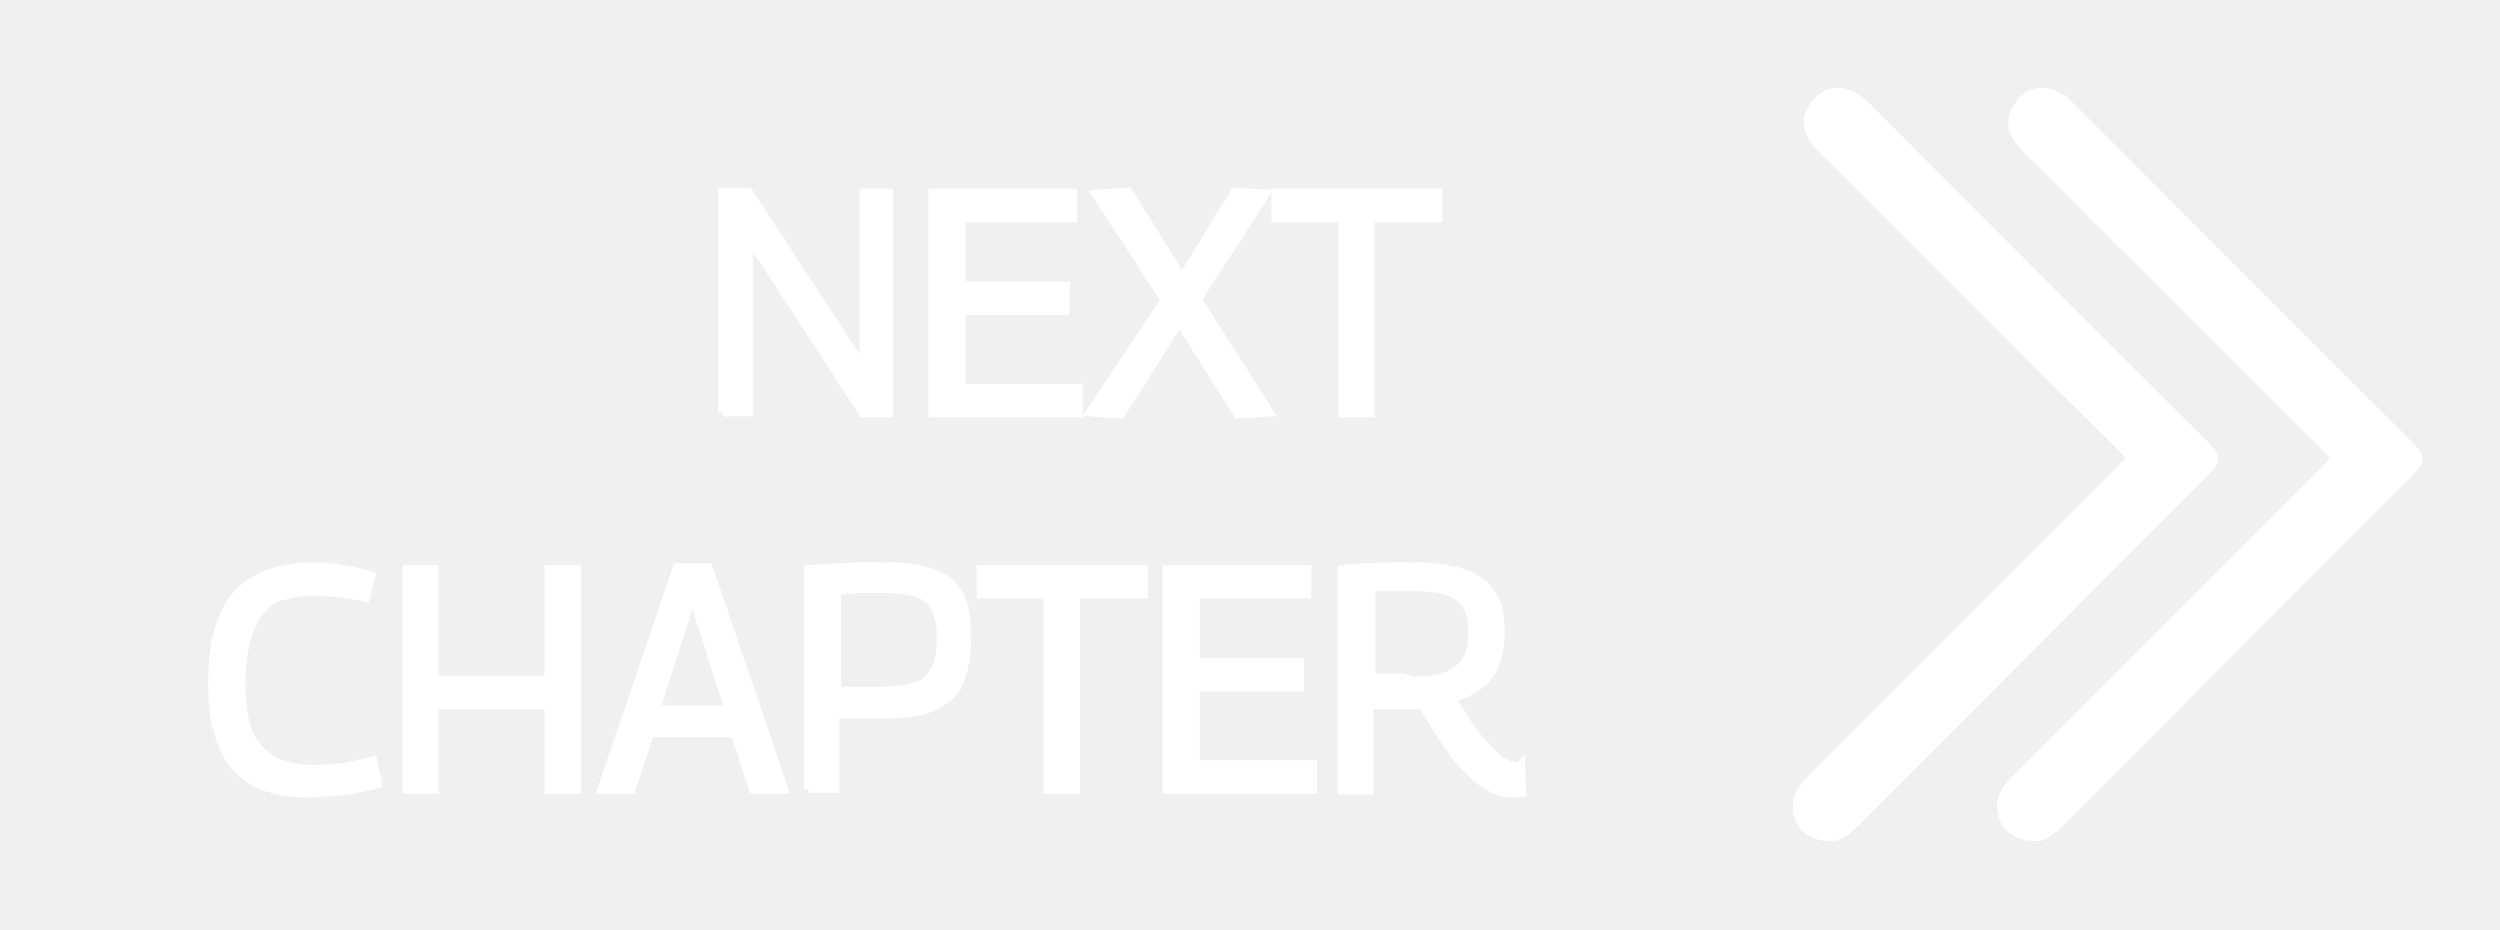
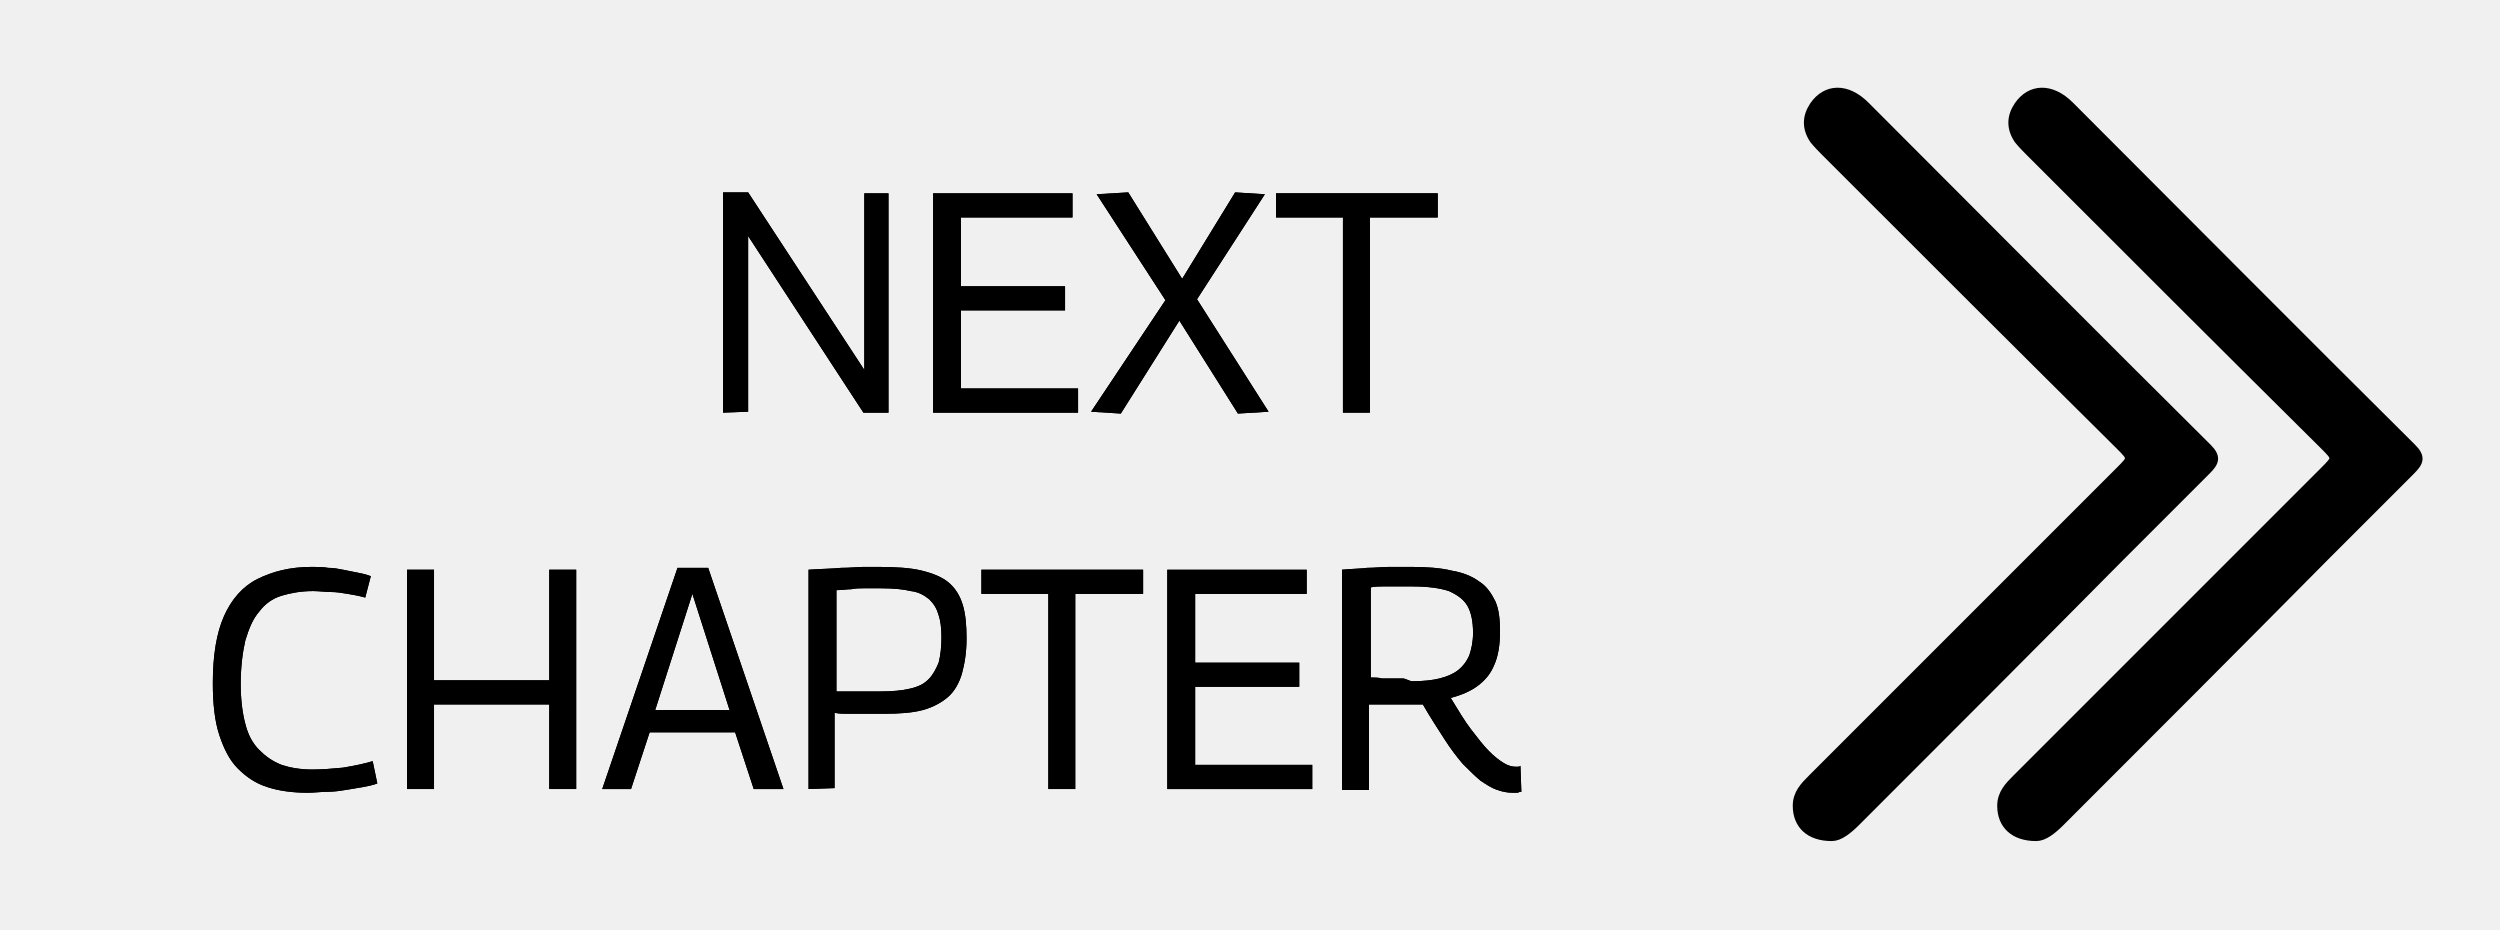
<svg xmlns="http://www.w3.org/2000/svg" version="1.1" id="Layer_1" x="0px" y="0px" viewBox="0 0 269 100" style="enable-background:new 0 0 269 100;" xml:space="preserve">
  <style type="text/css">
- 	.st0{fill:#FFFFFF;stroke:#FFFFFF;stroke-miterlimit:10;}
- 	.st1{enable-background:new    ;}
- 	.st2{fill:#FFFFFF;}
- 	.st3{fill:none;stroke:#FFFFFF;stroke-miterlimit:10;}
+ 	.st0{stroke:#000000;stroke-miterlimit:10;}
</style>
  <g>
    <g>
      <path class="st0" d="M197.1,90c0.8,0,1.7-0.7,2.6-1.6c9.5-9.5,19-19,28.4-28.5c3.1-3.1,6.2-6.2,9.3-9.3c0.9-0.9,1.1-1.4,0.1-2.4    C225.2,36,213,23.7,200.7,11.4c-2-2-4.2-1.9-5.5,0c-0.8,1.2-0.8,2.4,0,3.6c0.4,0.5,0.9,1,1.3,1.4c10.5,10.5,21,21,31.6,31.5    c1.4,1.4,1.4,1.4,0,2.8c-11,11-22.1,22.1-33.1,33.1c-0.8,0.8-1.6,1.6-1.6,2.9C193.4,88.7,194.7,90,197.1,90z" />
    </g>
    <g>
      <path class="st0" d="M219.1,90c0.8,0,1.7-0.7,2.6-1.6c9.5-9.5,19-19,28.4-28.5c3.1-3.1,6.2-6.2,9.3-9.3c0.9-0.9,1.1-1.4,0.1-2.4    C247.2,36,235,23.7,222.7,11.4c-2-2-4.2-1.9-5.5,0c-0.8,1.2-0.8,2.4,0,3.6c0.4,0.5,0.9,1,1.3,1.4c10.5,10.5,21,21,31.6,31.5    c1.4,1.4,1.4,1.4,0,2.8c-11,11-22.1,22.1-33.1,33.1c-0.8,0.8-1.6,1.6-1.6,2.9C215.4,88.7,216.7,90,219.1,90z" />
    </g>
  </g>
-   <g class="st1">
-     <path class="st2" d="M77.8,44.4V20.7h2.7l12.5,19.1v-19h2.6v23.6h-2.7l-12.4-19v18.9H77.8z" />
-     <path class="st2" d="M100.4,44.4V20.8h15v2.6h-12v7.4h11.2v2.6h-11.2v8.4H116v2.6H100.4z" />
-     <path class="st2" d="M117.4,44.3l8-12L118,20.9l3.4-0.2l5.8,9.3l5.7-9.3l3.2,0.2l-7.3,11.3l7.7,12.1l-3.3,0.2l-6.3-10l-6.3,10   L117.4,44.3z" />
-     <path class="st2" d="M154.6,23.4h-7.2v21h-2.9v-21h-7.2v-2.6h17.4V23.4z" />
+   <g>
+     <path d="M77.8,44.4V20.7h2.7L93,39.8v-19h2.6v23.6h-2.7l-12.4-19v18.9L77.8,44.4L77.8,44.4z" />
+     <path d="M100.4,44.4V20.8h15v2.6h-12v7.4h11.2v2.6h-11.2v8.4H116v2.6C116,44.4,100.4,44.4,100.4,44.4z" />
+     <path d="M117.4,44.3l8-12L118,20.9l3.4-0.2l5.8,9.3l5.7-9.3l3.2,0.2l-7.3,11.3l7.7,12.1l-3.3,0.2l-6.3-10l-6.3,10L117.4,44.3z" />
+     <path d="M154.6,23.4h-7.2v21h-2.9v-21h-7.2v-2.6h17.4v2.6H154.6z" />
  </g>
-   <g class="st1">
-     <path class="st3" d="M77.8,44.4V20.7h2.7l12.5,19.1v-19h2.6v23.6h-2.7l-12.4-19v18.9H77.8z" />
-     <path class="st3" d="M100.4,44.4V20.8h15v2.6h-12v7.4h11.2v2.6h-11.2v8.4H116v2.6H100.4z" />
-     <path class="st3" d="M117.4,44.3l8-12L118,20.9l3.4-0.2l5.8,9.3l5.7-9.3l3.2,0.2l-7.3,11.3l7.7,12.1l-3.3,0.2l-6.3-10l-6.3,10   L117.4,44.3z" />
-     <path class="st3" d="M154.6,23.4h-7.2v21h-2.9v-21h-7.2v-2.6h17.4V23.4z" />
+   <g>
+     <path d="M77.8,44.4V20.7h2.7L93,39.8v-19h2.6v23.6h-2.7l-12.4-19v18.9L77.8,44.4L77.8,44.4z" />
+     <path d="M100.4,44.4V20.8h15v2.6h-12v7.4h11.2v2.6h-11.2v8.4H116v2.6C116,44.4,100.4,44.4,100.4,44.4z" />
+     <path d="M117.4,44.3l8-12L118,20.9l3.4-0.2l5.8,9.3l5.7-9.3l3.2,0.2l-7.3,11.3l7.7,12.1l-3.3,0.2l-6.3-10l-6.3,10L117.4,44.3z" />
+     <path d="M154.6,23.4h-7.2v21h-2.9v-21h-7.2v-2.6h17.4v2.6H154.6z" />
  </g>
-   <g class="st1">
-     <path class="st2" d="M22.9,73.5c0-3,0.4-5.4,1.2-7.2c0.8-1.8,2-3.2,3.6-4c1.6-0.8,3.5-1.3,5.8-1.3c0.7,0,1.3,0,1.8,0.1   c0.6,0,1.1,0.1,1.6,0.2s1,0.2,1.5,0.3c0.5,0.1,1,0.2,1.5,0.4l-0.6,2.3c-0.7-0.2-1.3-0.3-1.9-0.4s-1.2-0.2-1.8-0.2   c-0.6,0-1.3-0.1-1.9-0.1c-1.3,0-2.4,0.2-3.4,0.5c-1,0.3-1.8,0.9-2.4,1.7c-0.7,0.8-1.1,1.8-1.5,3.1c-0.3,1.3-0.5,2.9-0.5,4.7   c0,1.7,0.2,3.2,0.5,4.3c0.3,1.2,0.8,2.1,1.5,2.8c0.7,0.7,1.4,1.2,2.4,1.6c0.9,0.3,2,0.5,3.3,0.5c1.1,0,2.2-0.1,3.3-0.2   c1.2-0.2,2.2-0.4,3.2-0.7l0.5,2.4c-0.5,0.2-1.1,0.3-1.6,0.4c-0.6,0.1-1.2,0.2-1.8,0.3c-0.6,0.1-1.3,0.2-2,0.2s-1.4,0.1-2.1,0.1   c-1.6,0-3.1-0.2-4.3-0.6c-1.3-0.4-2.3-1.1-3.2-2c-0.9-0.9-1.5-2.1-2-3.6S22.9,75.7,22.9,73.5z" />
-     <path class="st2" d="M43.8,84.9V61.3h2.9v11.9h12.4V61.3H62v23.6h-2.9v-9.1H46.7v9.1H43.8z" />
-     <path class="st2" d="M64.8,84.9l8.1-23.8h3.3l8.1,23.8h-3.2l-2-6.1h-9.2l-2,6.1H64.8z M70.5,76.4h8l-4-12.5L70.5,76.4z" />
-     <path class="st2" d="M87,84.9V61.3c1.4-0.1,2.5-0.1,3.5-0.2c1,0,1.8-0.1,2.4-0.1c0.7,0,1.2,0,1.6,0c1.9,0,3.5,0.1,4.7,0.4   s2.2,0.7,2.9,1.3c0.7,0.6,1.2,1.4,1.5,2.4c0.3,1,0.4,2.2,0.4,3.6c0,1.5-0.2,2.7-0.5,3.8c-0.3,1-0.8,1.9-1.5,2.5s-1.6,1.1-2.7,1.4   c-1.1,0.3-2.5,0.4-4.1,0.4c-0.5,0-0.8,0-1.2,0s-0.7,0-1,0c-0.3,0-0.6,0-0.9,0c-0.3,0-0.7,0-1,0c-0.4,0-0.8,0-1.3-0.1v8.1H87z    M90,63.5v10.9c0.5,0,0.9,0,1.3,0c0.4,0,0.8,0,1.1,0s0.7,0,1.1,0c0.4,0,0.8,0,1.2,0c1.3,0,2.4-0.1,3.2-0.3c0.9-0.2,1.5-0.5,2-1   c0.5-0.5,0.8-1.1,1.1-1.8c0.2-0.8,0.3-1.7,0.3-2.7c0-1-0.1-1.8-0.3-2.4c-0.2-0.7-0.5-1.2-1-1.7c-0.5-0.4-1.1-0.8-2-0.9   c-0.8-0.2-1.9-0.3-3.2-0.3c-0.3,0-0.6,0-0.9,0s-0.6,0-1,0c-0.4,0-0.8,0-1.3,0.1C91.2,63.4,90.6,63.5,90,63.5z" />
-     <path class="st2" d="M122.9,63.9h-7.2v21h-2.9v-21h-7.2v-2.6h17.4V63.9z" />
-     <path class="st2" d="M125.6,84.9V61.3h15v2.6h-12v7.4h11.2v2.6h-11.2v8.4h12.6v2.6H125.6z" />
-     <path class="st2" d="M162.8,85.3c-0.6,0-1.1-0.1-1.7-0.3c-0.6-0.2-1.2-0.6-1.8-1c-0.6-0.5-1.2-1.1-1.9-1.8c-0.6-0.7-1.3-1.6-2-2.7   c-0.7-1.1-1.5-2.3-2.3-3.7c-0.2,0-0.5,0-0.9,0c-0.3,0-0.6,0-0.8,0c-0.6,0-1.3,0-2,0c-0.7,0-1.4,0-2.1,0v9.2h-2.9V61.3   c1-0.1,1.9-0.1,2.7-0.2c0.8,0,1.6-0.1,2.4-0.1s1.5,0,2.3,0c1.7,0,3.2,0.1,4.4,0.4c1.2,0.2,2.2,0.6,3,1.2c0.8,0.5,1.3,1.3,1.7,2.1   c0.4,0.9,0.5,2,0.5,3.3c0,1.4-0.2,2.6-0.6,3.5c-0.4,1-1,1.7-1.8,2.3c-0.8,0.6-1.8,1-2.9,1.3c0.8,1.3,1.5,2.5,2.2,3.4   c0.7,0.9,1.3,1.7,1.9,2.3c0.6,0.6,1.1,1,1.6,1.3c0.5,0.3,0.9,0.4,1.3,0.4c0,0,0.1,0,0.2,0s0.2,0,0.3-0.1l0.1,2.8   c-0.1,0-0.2,0-0.4,0.1C163.2,85.3,163,85.3,162.8,85.3z M152,73.3c1.1,0,2.1-0.1,2.9-0.3c0.8-0.2,1.5-0.5,2-0.9s0.9-0.9,1.2-1.6   c0.2-0.6,0.4-1.4,0.4-2.4c0-1.2-0.2-2.2-0.6-2.9s-1.1-1.2-2-1.6c-0.9-0.3-2.2-0.5-3.9-0.5c-0.4,0-0.8,0-1.2,0c-0.3,0-0.7,0-1,0   c-0.3,0-0.7,0-1,0c-0.4,0-0.8,0-1.3,0.1v9.7c0.4,0,0.8,0,1.2,0.1c0.4,0,0.8,0,1.1,0c0.4,0,0.7,0,1.1,0S151.6,73.3,152,73.3z" />
+   <g>
+     <path d="M22.9,73.5c0-3,0.4-5.4,1.2-7.2c0.8-1.8,2-3.2,3.6-4s3.5-1.3,5.8-1.3c0.7,0,1.3,0,1.8,0.1c0.6,0,1.1,0.1,1.6,0.2   s1,0.2,1.5,0.3s1,0.2,1.5,0.4l-0.6,2.3c-0.7-0.2-1.3-0.3-1.9-0.4s-1.2-0.2-1.8-0.2s-1.3-0.1-1.9-0.1c-1.3,0-2.4,0.2-3.4,0.5   s-1.8,0.9-2.4,1.7c-0.7,0.8-1.1,1.8-1.5,3.1c-0.3,1.3-0.5,2.9-0.5,4.7c0,1.7,0.2,3.2,0.5,4.3c0.3,1.2,0.8,2.1,1.5,2.8   c0.7,0.7,1.4,1.2,2.4,1.6c0.9,0.3,2,0.5,3.3,0.5c1.1,0,2.2-0.1,3.3-0.2c1.2-0.2,2.2-0.4,3.2-0.7l0.5,2.4c-0.5,0.2-1.1,0.3-1.6,0.4   c-0.6,0.1-1.2,0.2-1.8,0.3c-0.6,0.1-1.3,0.2-2,0.2s-1.4,0.1-2.1,0.1c-1.6,0-3.1-0.2-4.3-0.6c-1.3-0.4-2.3-1.1-3.2-2   c-0.9-0.9-1.5-2.1-2-3.6S22.9,75.7,22.9,73.5z" />
+     <path d="M43.8,84.9V61.3h2.9v11.9h12.4V61.3H62v23.6h-2.9v-9.1H46.7v9.1H43.8z" />
+     <path d="M64.8,84.9l8.1-23.8h3.3l8.1,23.8h-3.2l-2-6.1h-9.2l-2,6.1H64.8z M70.5,76.4h8l-4-12.5L70.5,76.4z" />
+     <path d="M87,84.9V61.3c1.4-0.1,2.5-0.1,3.5-0.2c1,0,1.8-0.1,2.4-0.1c0.7,0,1.2,0,1.6,0c1.9,0,3.5,0.1,4.7,0.4s2.2,0.7,2.9,1.3   c0.7,0.6,1.2,1.4,1.5,2.4s0.4,2.2,0.4,3.6c0,1.5-0.2,2.7-0.5,3.8c-0.3,1-0.8,1.9-1.5,2.5s-1.6,1.1-2.7,1.4s-2.5,0.4-4.1,0.4   c-0.5,0-0.8,0-1.2,0s-0.7,0-1,0s-0.6,0-0.9,0s-0.7,0-1,0c-0.4,0-0.8,0-1.3-0.1v8.1L87,84.9L87,84.9z M90,63.5v10.9   c0.5,0,0.9,0,1.3,0s0.8,0,1.1,0s0.7,0,1.1,0s0.8,0,1.2,0c1.3,0,2.4-0.1,3.2-0.3c0.9-0.2,1.5-0.5,2-1s0.8-1.1,1.1-1.8   c0.2-0.8,0.3-1.7,0.3-2.7s-0.1-1.8-0.3-2.4c-0.2-0.7-0.5-1.2-1-1.7c-0.5-0.4-1.1-0.8-2-0.9c-0.8-0.2-1.9-0.3-3.2-0.3   c-0.3,0-0.6,0-0.9,0s-0.6,0-1,0s-0.8,0-1.3,0.1C91.2,63.4,90.6,63.5,90,63.5z" />
+     <path d="M122.9,63.9h-7.2v21h-2.9v-21h-7.2v-2.6H123v2.6H122.9z" />
+     <path d="M125.6,84.9V61.3h15v2.6h-12v7.4h11.2v2.6h-11.2v8.4h12.6v2.6C141.2,84.9,125.6,84.9,125.6,84.9z" />
+     <path d="M162.8,85.3c-0.6,0-1.1-0.1-1.7-0.3c-0.6-0.2-1.2-0.6-1.8-1c-0.6-0.5-1.2-1.1-1.9-1.8c-0.6-0.7-1.3-1.6-2-2.7   s-1.5-2.3-2.3-3.7c-0.2,0-0.5,0-0.9,0c-0.3,0-0.6,0-0.8,0c-0.6,0-1.3,0-2,0s-1.4,0-2.1,0V85h-2.9V61.3c1-0.1,1.9-0.1,2.7-0.2   c0.8,0,1.6-0.1,2.4-0.1s1.5,0,2.3,0c1.7,0,3.2,0.1,4.4,0.4c1.2,0.2,2.2,0.6,3,1.2c0.8,0.5,1.3,1.3,1.7,2.1c0.4,0.9,0.5,2,0.5,3.3   c0,1.4-0.2,2.6-0.6,3.5c-0.4,1-1,1.7-1.8,2.3c-0.8,0.6-1.8,1-2.9,1.3c0.8,1.3,1.5,2.5,2.2,3.4s1.3,1.7,1.9,2.3   c0.6,0.6,1.1,1,1.6,1.3s0.9,0.4,1.3,0.4c0,0,0.1,0,0.2,0s0.2,0,0.3-0.1l0.1,2.8c-0.1,0-0.2,0-0.4,0.1   C163.2,85.3,163,85.3,162.8,85.3z M152,73.3c1.1,0,2.1-0.1,2.9-0.3c0.8-0.2,1.5-0.5,2-0.9s0.9-0.9,1.2-1.6c0.2-0.6,0.4-1.4,0.4-2.4   c0-1.2-0.2-2.2-0.6-2.9s-1.1-1.2-2-1.6c-0.9-0.3-2.2-0.5-3.9-0.5c-0.4,0-0.8,0-1.2,0c-0.3,0-0.7,0-1,0s-0.7,0-1,0   c-0.4,0-0.8,0-1.3,0.1v9.7c0.4,0,0.8,0,1.2,0.1c0.4,0,0.8,0,1.1,0c0.4,0,0.7,0,1.1,0S151.6,73.3,152,73.3z" />
  </g>
-   <g class="st1">
-     <path class="st3" d="M22.9,73.5c0-3,0.4-5.4,1.2-7.2c0.8-1.8,2-3.2,3.6-4c1.6-0.8,3.5-1.3,5.8-1.3c0.7,0,1.3,0,1.8,0.1   c0.6,0,1.1,0.1,1.6,0.2s1,0.2,1.5,0.3c0.5,0.1,1,0.2,1.5,0.4l-0.6,2.3c-0.7-0.2-1.3-0.3-1.9-0.4s-1.2-0.2-1.8-0.2   c-0.6,0-1.3-0.1-1.9-0.1c-1.3,0-2.4,0.2-3.4,0.5c-1,0.3-1.8,0.9-2.4,1.7c-0.7,0.8-1.1,1.8-1.5,3.1c-0.3,1.3-0.5,2.9-0.5,4.7   c0,1.7,0.2,3.2,0.5,4.3c0.3,1.2,0.8,2.1,1.5,2.8c0.7,0.7,1.4,1.2,2.4,1.6c0.9,0.3,2,0.5,3.3,0.5c1.1,0,2.2-0.1,3.3-0.2   c1.2-0.2,2.2-0.4,3.2-0.7l0.5,2.4c-0.5,0.2-1.1,0.3-1.6,0.4c-0.6,0.1-1.2,0.2-1.8,0.3c-0.6,0.1-1.3,0.2-2,0.2s-1.4,0.1-2.1,0.1   c-1.6,0-3.1-0.2-4.3-0.6c-1.3-0.4-2.3-1.1-3.2-2c-0.9-0.9-1.5-2.1-2-3.6S22.9,75.7,22.9,73.5z" />
-     <path class="st3" d="M43.8,84.9V61.3h2.9v11.9h12.4V61.3H62v23.6h-2.9v-9.1H46.7v9.1H43.8z" />
-     <path class="st3" d="M64.8,84.9l8.1-23.8h3.3l8.1,23.8h-3.2l-2-6.1h-9.2l-2,6.1H64.8z M70.5,76.4h8l-4-12.5L70.5,76.4z" />
-     <path class="st3" d="M87,84.9V61.3c1.4-0.1,2.5-0.1,3.5-0.2c1,0,1.8-0.1,2.4-0.1c0.7,0,1.2,0,1.6,0c1.9,0,3.5,0.1,4.7,0.4   s2.2,0.7,2.9,1.3c0.7,0.6,1.2,1.4,1.5,2.4c0.3,1,0.4,2.2,0.4,3.6c0,1.5-0.2,2.7-0.5,3.8c-0.3,1-0.8,1.9-1.5,2.5s-1.6,1.1-2.7,1.4   c-1.1,0.3-2.5,0.4-4.1,0.4c-0.5,0-0.8,0-1.2,0s-0.7,0-1,0c-0.3,0-0.6,0-0.9,0c-0.3,0-0.7,0-1,0c-0.4,0-0.8,0-1.3-0.1v8.1H87z    M90,63.5v10.9c0.5,0,0.9,0,1.3,0c0.4,0,0.8,0,1.1,0s0.7,0,1.1,0c0.4,0,0.8,0,1.2,0c1.3,0,2.4-0.1,3.2-0.3c0.9-0.2,1.5-0.5,2-1   c0.5-0.5,0.8-1.1,1.1-1.8c0.2-0.8,0.3-1.7,0.3-2.7c0-1-0.1-1.8-0.3-2.4c-0.2-0.7-0.5-1.2-1-1.7c-0.5-0.4-1.1-0.8-2-0.9   c-0.8-0.2-1.9-0.3-3.2-0.3c-0.3,0-0.6,0-0.9,0s-0.6,0-1,0c-0.4,0-0.8,0-1.3,0.1C91.2,63.4,90.6,63.5,90,63.5z" />
-     <path class="st3" d="M122.9,63.9h-7.2v21h-2.9v-21h-7.2v-2.6h17.4V63.9z" />
-     <path class="st3" d="M125.6,84.9V61.3h15v2.6h-12v7.4h11.2v2.6h-11.2v8.4h12.6v2.6H125.6z" />
-     <path class="st3" d="M162.8,85.3c-0.6,0-1.1-0.1-1.7-0.3c-0.6-0.2-1.2-0.6-1.8-1c-0.6-0.5-1.2-1.1-1.9-1.8c-0.6-0.7-1.3-1.6-2-2.7   c-0.7-1.1-1.5-2.3-2.3-3.7c-0.2,0-0.5,0-0.9,0c-0.3,0-0.6,0-0.8,0c-0.6,0-1.3,0-2,0c-0.7,0-1.4,0-2.1,0v9.2h-2.9V61.3   c1-0.1,1.9-0.1,2.7-0.2c0.8,0,1.6-0.1,2.4-0.1s1.5,0,2.3,0c1.7,0,3.2,0.1,4.4,0.4c1.2,0.2,2.2,0.6,3,1.2c0.8,0.5,1.3,1.3,1.7,2.1   c0.4,0.9,0.5,2,0.5,3.3c0,1.4-0.2,2.6-0.6,3.5c-0.4,1-1,1.7-1.8,2.3c-0.8,0.6-1.8,1-2.9,1.3c0.8,1.3,1.5,2.5,2.2,3.4   c0.7,0.9,1.3,1.7,1.9,2.3c0.6,0.6,1.1,1,1.6,1.3c0.5,0.3,0.9,0.4,1.3,0.4c0,0,0.1,0,0.2,0s0.2,0,0.3-0.1l0.1,2.8   c-0.1,0-0.2,0-0.4,0.1C163.2,85.3,163,85.3,162.8,85.3z M152,73.3c1.1,0,2.1-0.1,2.9-0.3c0.8-0.2,1.5-0.5,2-0.9s0.9-0.9,1.2-1.6   c0.2-0.6,0.4-1.4,0.4-2.4c0-1.2-0.2-2.2-0.6-2.9s-1.1-1.2-2-1.6c-0.9-0.3-2.2-0.5-3.9-0.5c-0.4,0-0.8,0-1.2,0c-0.3,0-0.7,0-1,0   c-0.3,0-0.7,0-1,0c-0.4,0-0.8,0-1.3,0.1v9.7c0.4,0,0.8,0,1.2,0.1c0.4,0,0.8,0,1.1,0c0.4,0,0.7,0,1.1,0S151.6,73.3,152,73.3z" />
+   <g>
+     <path d="M22.9,73.5c0-3,0.4-5.4,1.2-7.2c0.8-1.8,2-3.2,3.6-4s3.5-1.3,5.8-1.3c0.7,0,1.3,0,1.8,0.1c0.6,0,1.1,0.1,1.6,0.2   s1,0.2,1.5,0.3s1,0.2,1.5,0.4l-0.6,2.3c-0.7-0.2-1.3-0.3-1.9-0.4s-1.2-0.2-1.8-0.2s-1.3-0.1-1.9-0.1c-1.3,0-2.4,0.2-3.4,0.5   s-1.8,0.9-2.4,1.7c-0.7,0.8-1.1,1.8-1.5,3.1c-0.3,1.3-0.5,2.9-0.5,4.7c0,1.7,0.2,3.2,0.5,4.3c0.3,1.2,0.8,2.1,1.5,2.8   c0.7,0.7,1.4,1.2,2.4,1.6c0.9,0.3,2,0.5,3.3,0.5c1.1,0,2.2-0.1,3.3-0.2c1.2-0.2,2.2-0.4,3.2-0.7l0.5,2.4c-0.5,0.2-1.1,0.3-1.6,0.4   c-0.6,0.1-1.2,0.2-1.8,0.3c-0.6,0.1-1.3,0.2-2,0.2s-1.4,0.1-2.1,0.1c-1.6,0-3.1-0.2-4.3-0.6c-1.3-0.4-2.3-1.1-3.2-2   c-0.9-0.9-1.5-2.1-2-3.6S22.9,75.7,22.9,73.5z" />
+     <path d="M43.8,84.9V61.3h2.9v11.9h12.4V61.3H62v23.6h-2.9v-9.1H46.7v9.1H43.8z" />
+     <path d="M64.8,84.9l8.1-23.8h3.3l8.1,23.8h-3.2l-2-6.1h-9.2l-2,6.1H64.8z M70.5,76.4h8l-4-12.5L70.5,76.4z" />
+     <path d="M87,84.9V61.3c1.4-0.1,2.5-0.1,3.5-0.2c1,0,1.8-0.1,2.4-0.1c0.7,0,1.2,0,1.6,0c1.9,0,3.5,0.1,4.7,0.4s2.2,0.7,2.9,1.3   c0.7,0.6,1.2,1.4,1.5,2.4s0.4,2.2,0.4,3.6c0,1.5-0.2,2.7-0.5,3.8c-0.3,1-0.8,1.9-1.5,2.5s-1.6,1.1-2.7,1.4s-2.5,0.4-4.1,0.4   c-0.5,0-0.8,0-1.2,0s-0.7,0-1,0s-0.6,0-0.9,0s-0.7,0-1,0c-0.4,0-0.8,0-1.3-0.1v8.1L87,84.9L87,84.9z M90,63.5v10.9   c0.5,0,0.9,0,1.3,0s0.8,0,1.1,0s0.7,0,1.1,0s0.8,0,1.2,0c1.3,0,2.4-0.1,3.2-0.3c0.9-0.2,1.5-0.5,2-1s0.8-1.1,1.1-1.8   c0.2-0.8,0.3-1.7,0.3-2.7s-0.1-1.8-0.3-2.4c-0.2-0.7-0.5-1.2-1-1.7c-0.5-0.4-1.1-0.8-2-0.9c-0.8-0.2-1.9-0.3-3.2-0.3   c-0.3,0-0.6,0-0.9,0s-0.6,0-1,0s-0.8,0-1.3,0.1C91.2,63.4,90.6,63.5,90,63.5z" />
+     <path d="M122.9,63.9h-7.2v21h-2.9v-21h-7.2v-2.6H123v2.6H122.9z" />
+     <path d="M125.6,84.9V61.3h15v2.6h-12v7.4h11.2v2.6h-11.2v8.4h12.6v2.6C141.2,84.9,125.6,84.9,125.6,84.9z" />
+     <path d="M162.8,85.3c-0.6,0-1.1-0.1-1.7-0.3c-0.6-0.2-1.2-0.6-1.8-1c-0.6-0.5-1.2-1.1-1.9-1.8c-0.6-0.7-1.3-1.6-2-2.7   s-1.5-2.3-2.3-3.7c-0.2,0-0.5,0-0.9,0c-0.3,0-0.6,0-0.8,0c-0.6,0-1.3,0-2,0s-1.4,0-2.1,0V85h-2.9V61.3c1-0.1,1.9-0.1,2.7-0.2   c0.8,0,1.6-0.1,2.4-0.1s1.5,0,2.3,0c1.7,0,3.2,0.1,4.4,0.4c1.2,0.2,2.2,0.6,3,1.2c0.8,0.5,1.3,1.3,1.7,2.1c0.4,0.9,0.5,2,0.5,3.3   c0,1.4-0.2,2.6-0.6,3.5c-0.4,1-1,1.7-1.8,2.3c-0.8,0.6-1.8,1-2.9,1.3c0.8,1.3,1.5,2.5,2.2,3.4s1.3,1.7,1.9,2.3   c0.6,0.6,1.1,1,1.6,1.3s0.9,0.4,1.3,0.4c0,0,0.1,0,0.2,0s0.2,0,0.3-0.1l0.1,2.8c-0.1,0-0.2,0-0.4,0.1   C163.2,85.3,163,85.3,162.8,85.3z M152,73.3c1.1,0,2.1-0.1,2.9-0.3c0.8-0.2,1.5-0.5,2-0.9s0.9-0.9,1.2-1.6c0.2-0.6,0.4-1.4,0.4-2.4   c0-1.2-0.2-2.2-0.6-2.9s-1.1-1.2-2-1.6c-0.9-0.3-2.2-0.5-3.9-0.5c-0.4,0-0.8,0-1.2,0c-0.3,0-0.7,0-1,0s-0.7,0-1,0   c-0.4,0-0.8,0-1.3,0.1v9.7c0.4,0,0.8,0,1.2,0.1c0.4,0,0.8,0,1.1,0c0.4,0,0.7,0,1.1,0S151.6,73.3,152,73.3z" />
  </g>
</svg>
